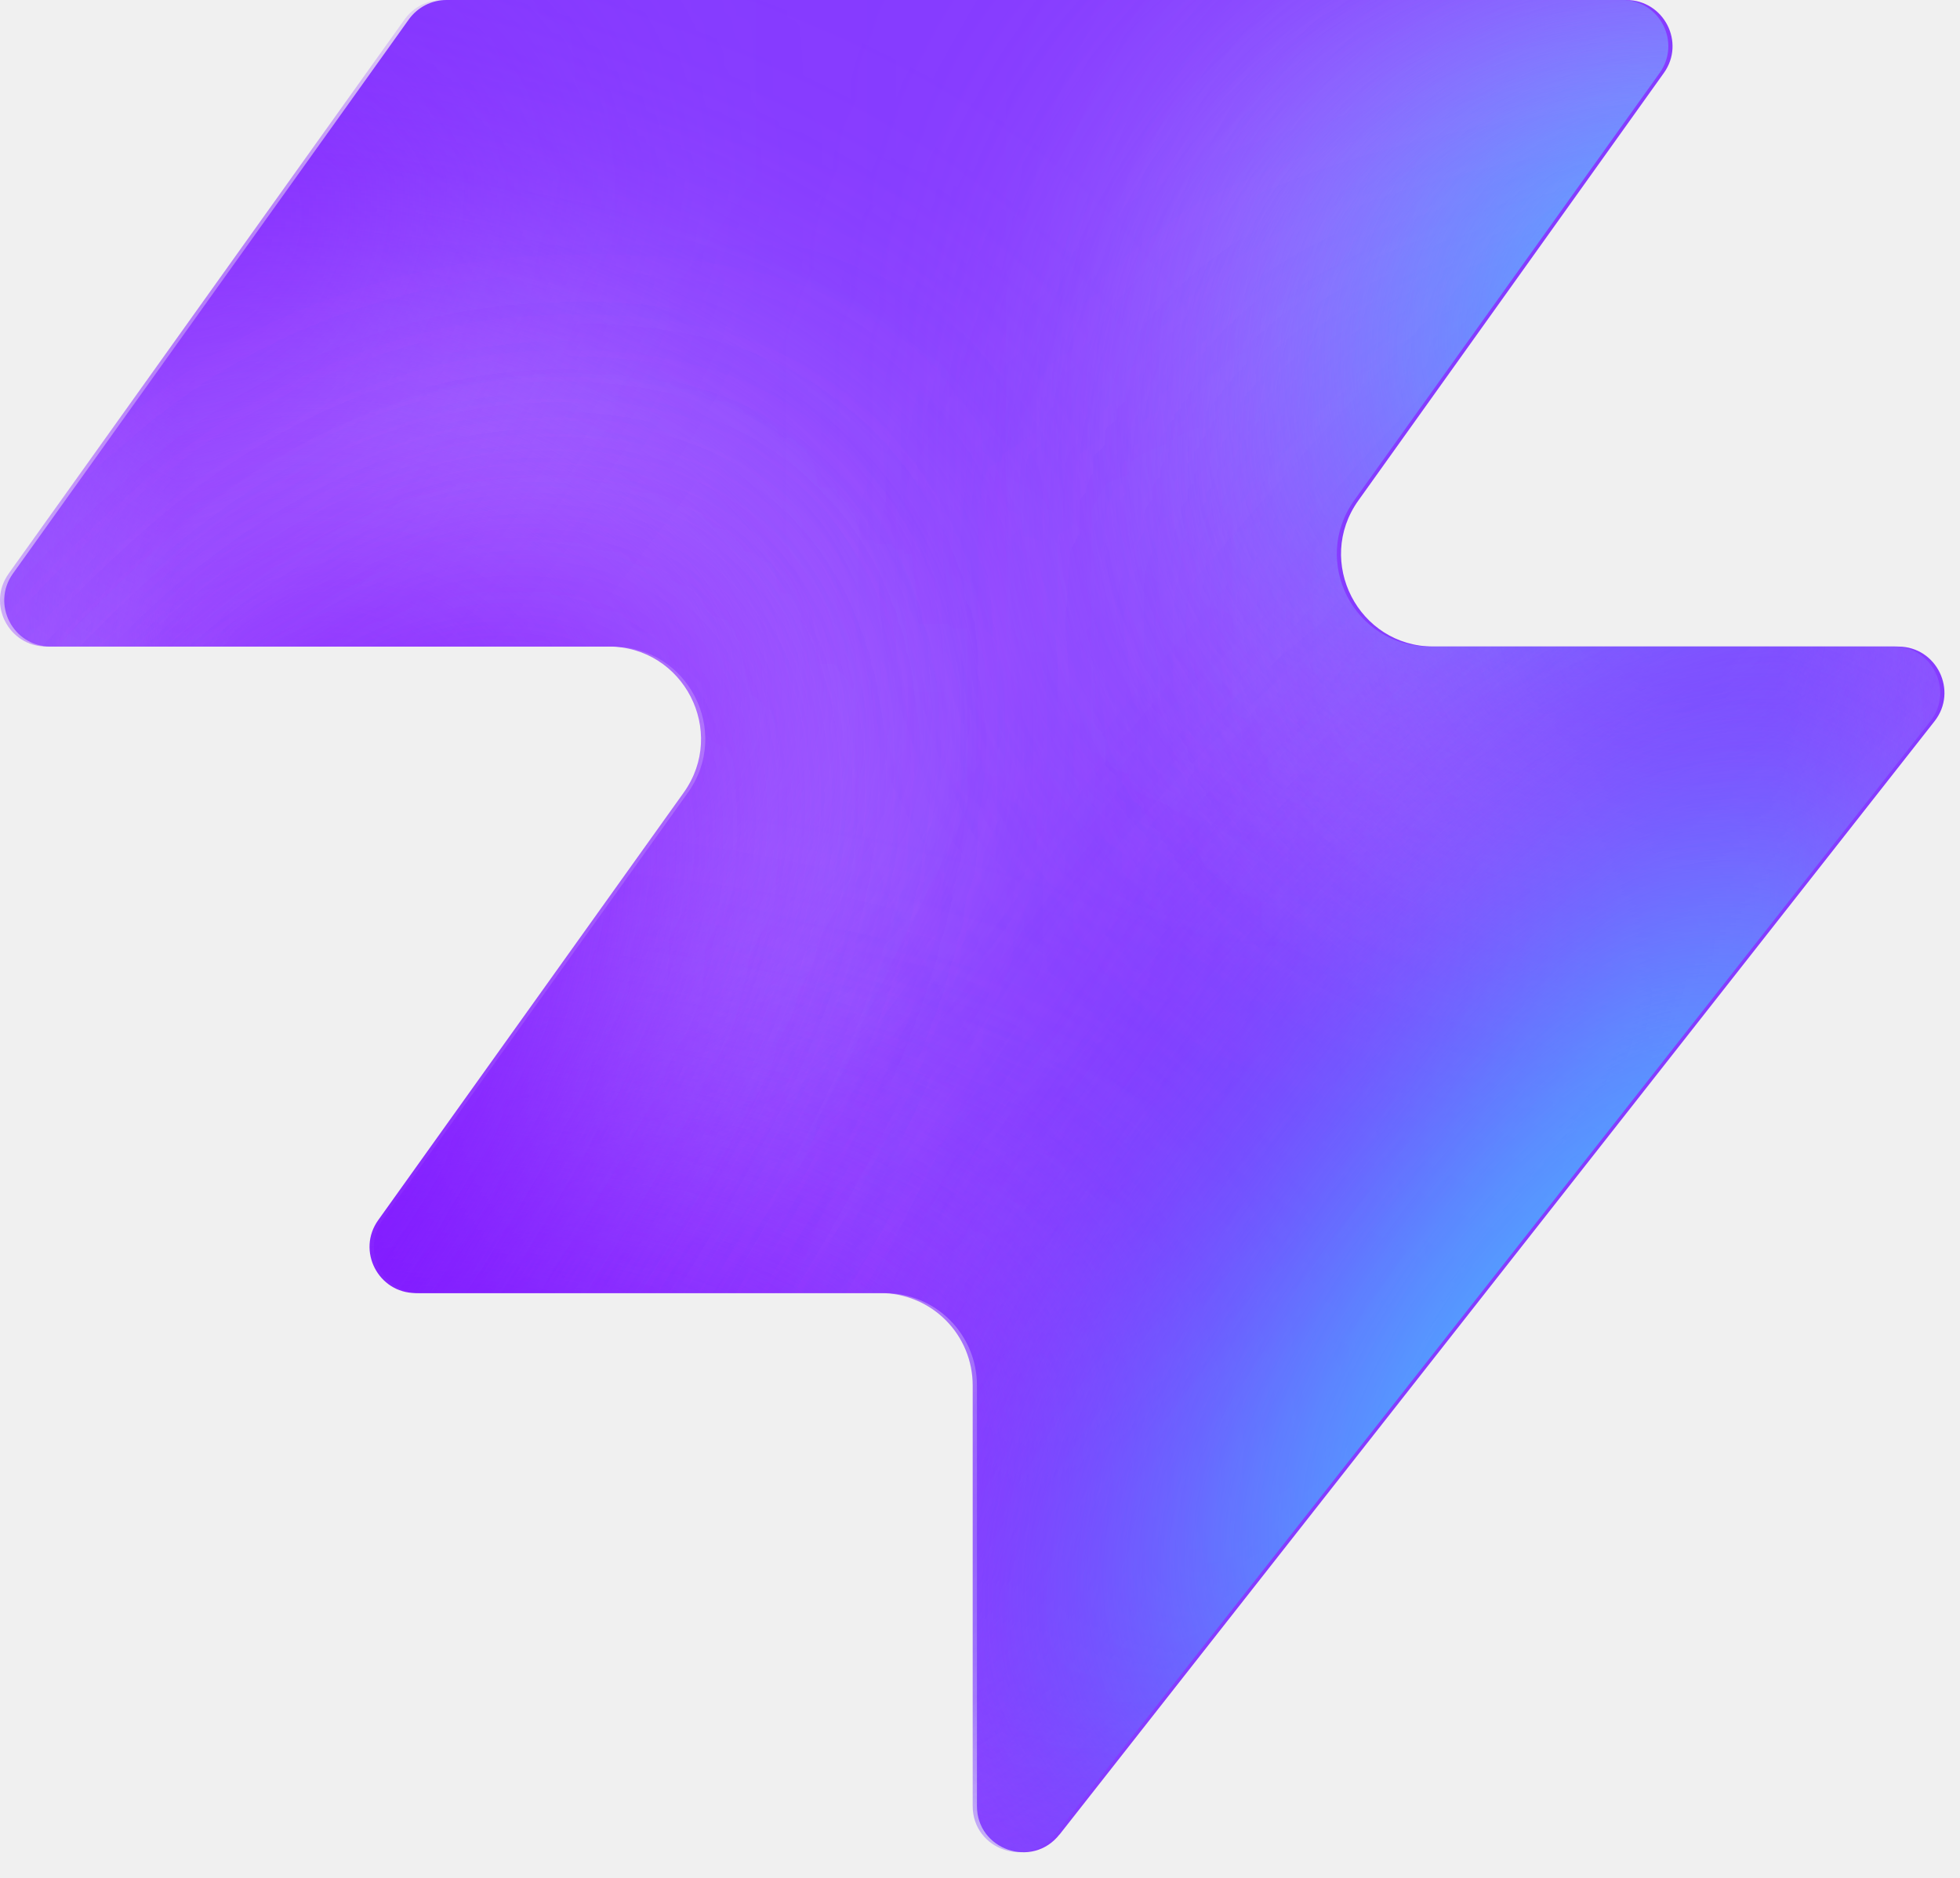
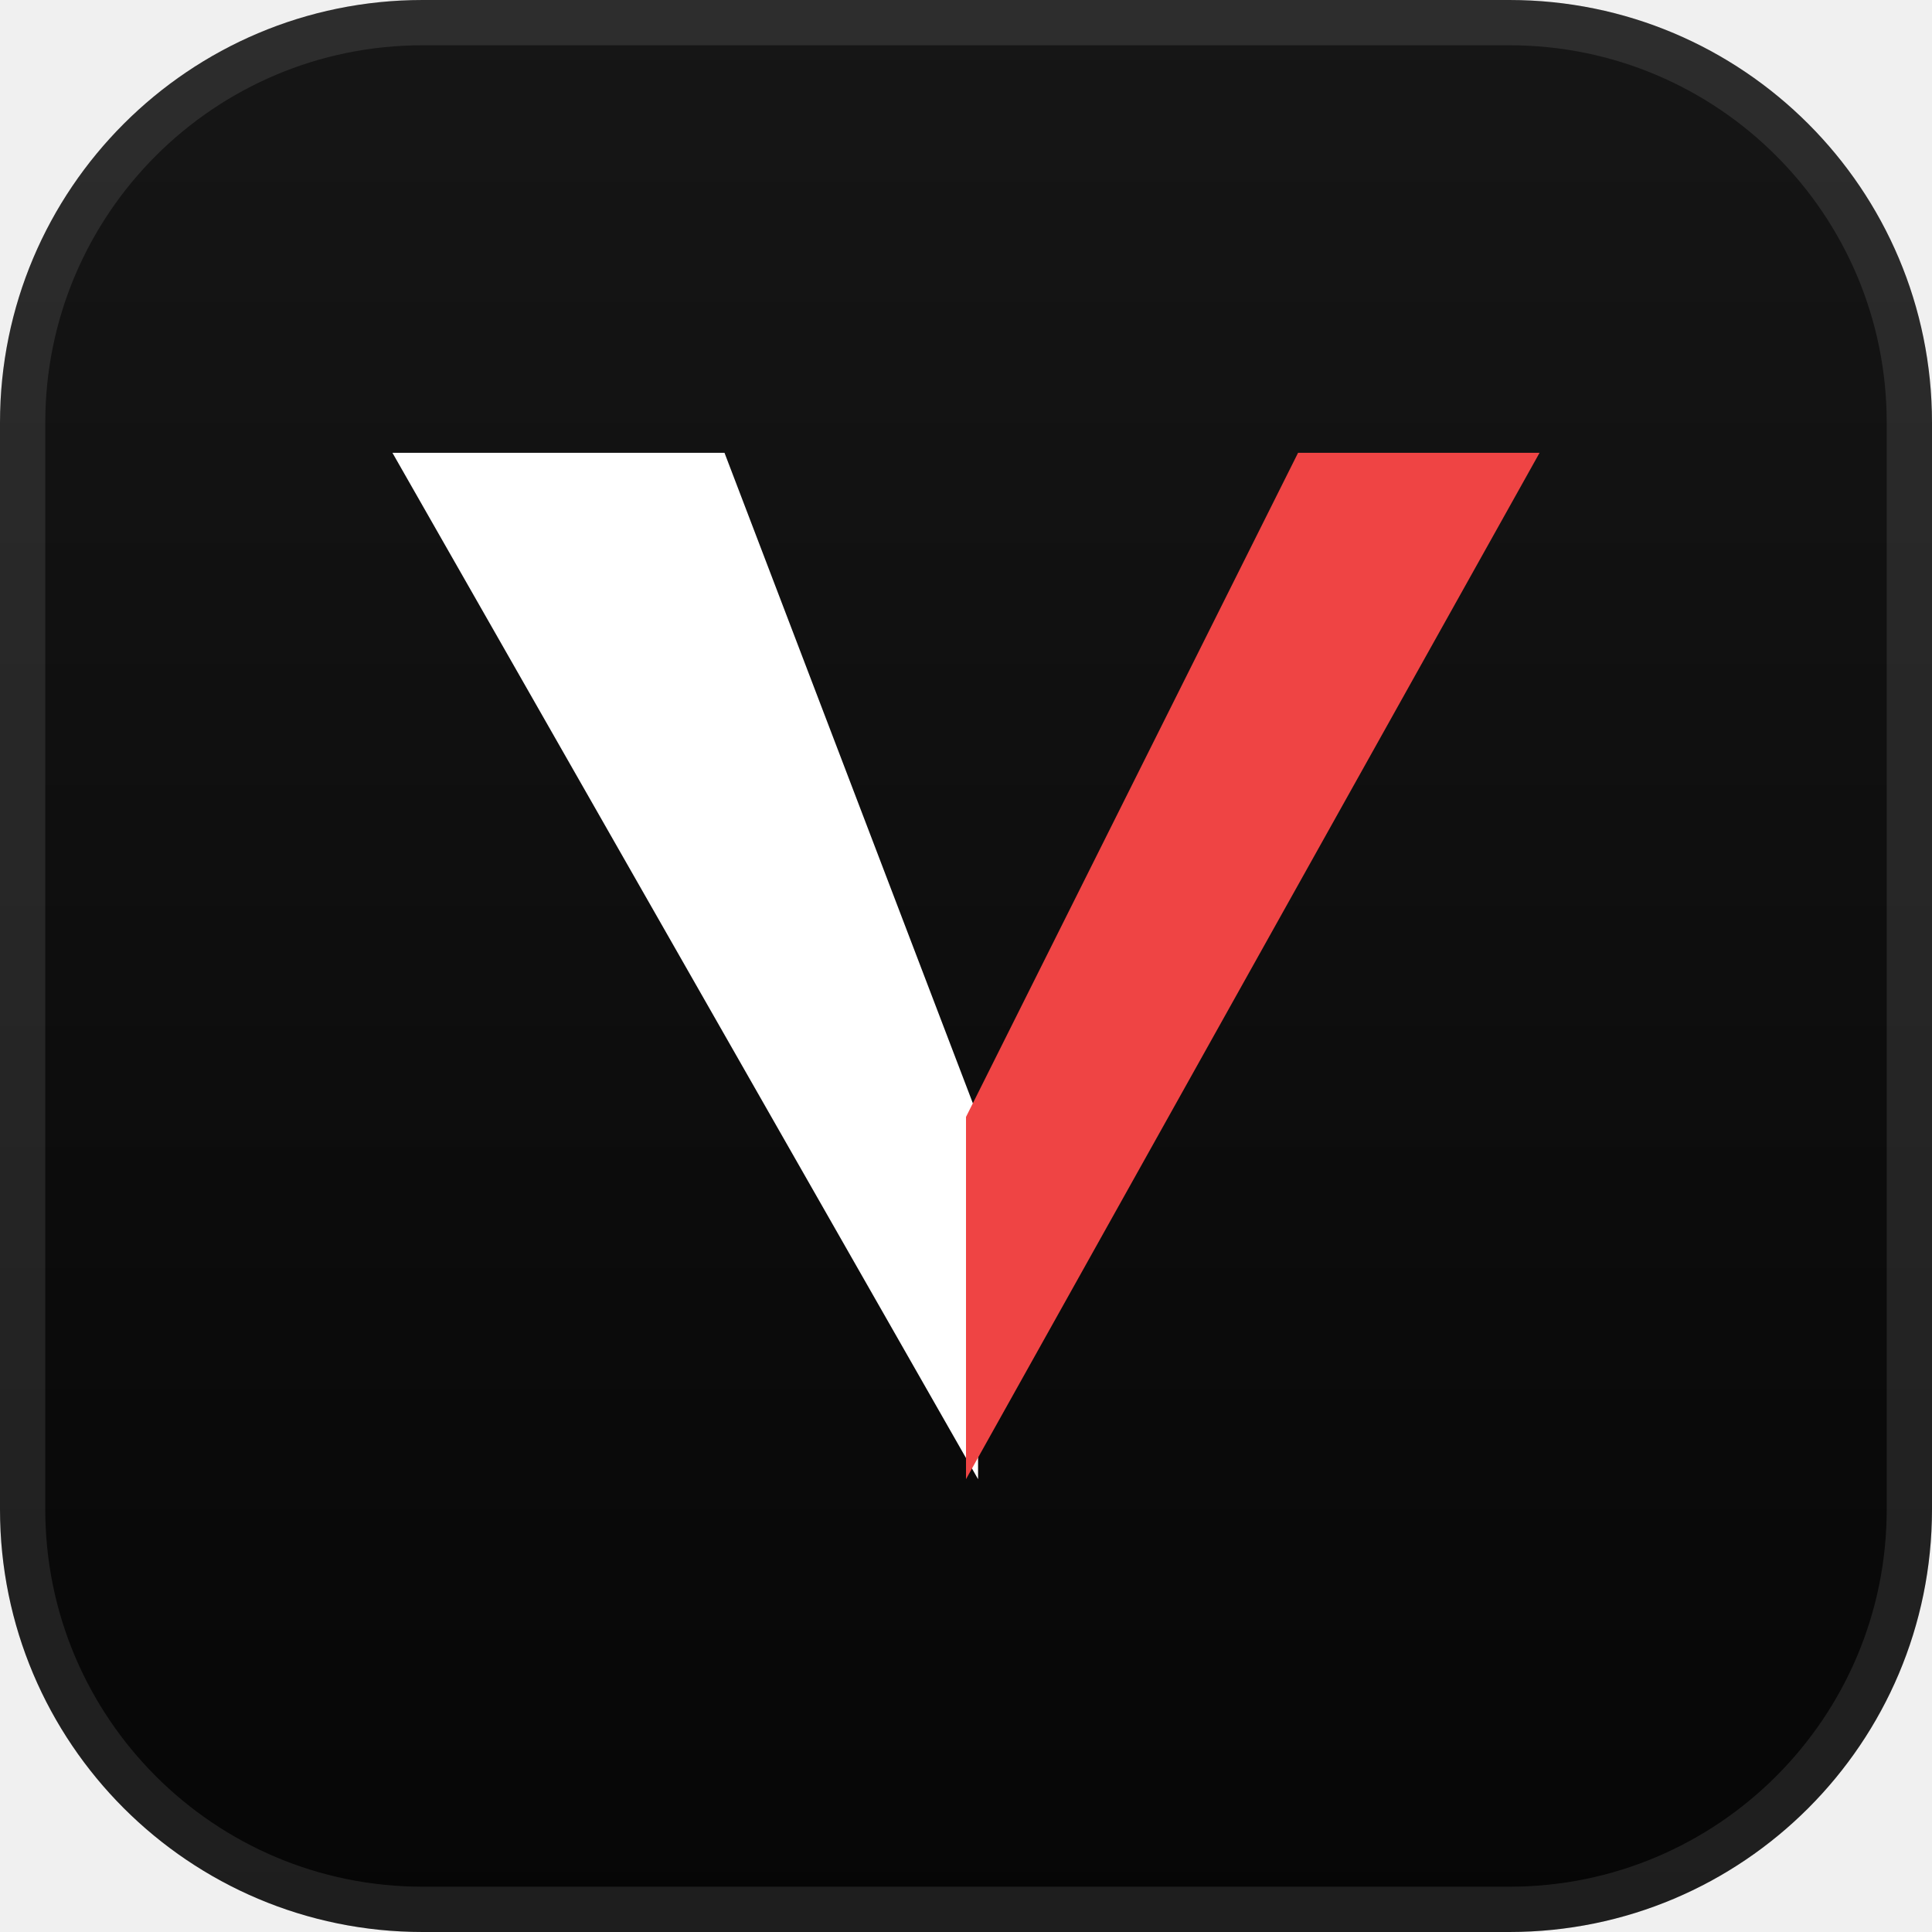
- <svg xmlns="http://www.w3.org/2000/svg" width="48" height="46" fill="none" viewBox="0 0 48 46">
-   <path fill="#863bff" d="M25.946 44.938c-.664.845-2.021.375-2.021-.698V33.937a2.26 2.26 0 0 0-2.262-2.262H10.287c-.92 0-1.456-1.04-.92-1.788l7.48-10.471c1.07-1.497 0-3.578-1.842-3.578H1.237c-.92 0-1.456-1.04-.92-1.788L10.013.474c.214-.297.556-.474.92-.474h28.894c.92 0 1.456 1.04.92 1.788l-7.48 10.471c-1.07 1.498 0 3.579 1.842 3.579h11.377c.943 0 1.473 1.088.89 1.83L25.947 44.94z" style="fill:#863bff;fill:color(display-p3 .525 .23 1);fill-opacity:1" />
-   <mask id="a" width="48" height="46" x="0" y="0" maskUnits="userSpaceOnUse" style="mask-type:alpha">
-     <path fill="#000" d="M25.842 44.938c-.664.844-2.021.375-2.021-.698V33.937a2.26 2.26 0 0 0-2.262-2.262H10.183c-.92 0-1.456-1.04-.92-1.788l7.48-10.471c1.07-1.498 0-3.579-1.842-3.579H1.133c-.92 0-1.456-1.04-.92-1.787L9.91.473c.214-.297.556-.474.92-.474h28.894c.92 0 1.456 1.04.92 1.788l-7.48 10.471c-1.07 1.498 0 3.578 1.842 3.578h11.377c.943 0 1.473 1.088.89 1.832L25.843 44.94z" style="fill:#000;fill-opacity:1" />
-   </mask>
-   <g mask="url(#a)">
-     <g filter="url(#b)">
-       <ellipse cx="5.508" cy="14.704" fill="#ede6ff" rx="5.508" ry="14.704" style="fill:#ede6ff;fill:color(display-p3 .927 .903 1);fill-opacity:1" transform="matrix(.00324 1 1 -.00324 -4.47 31.516)" />
-     </g>
-     <g filter="url(#c)">
-       <ellipse cx="10.399" cy="29.851" fill="#ede6ff" rx="10.399" ry="29.851" style="fill:#ede6ff;fill:color(display-p3 .927 .903 1);fill-opacity:1" transform="matrix(.00324 1 1 -.00324 -39.328 7.883)" />
-     </g>
-     <g filter="url(#d)">
-       <ellipse cx="5.508" cy="30.487" fill="#7e14ff" rx="5.508" ry="30.487" style="fill:#7e14ff;fill:color(display-p3 .492 .077 1);fill-opacity:1" transform="rotate(89.814 -25.913 -14.639)scale(1 -1)" />
-     </g>
-     <g filter="url(#e)">
-       <ellipse cx="5.508" cy="30.599" fill="#7e14ff" rx="5.508" ry="30.599" style="fill:#7e14ff;fill:color(display-p3 .492 .077 1);fill-opacity:1" transform="rotate(89.814 -32.644 -3.334)scale(1 -1)" />
-     </g>
-     <g filter="url(#f)">
-       <ellipse cx="5.508" cy="30.599" fill="#7e14ff" rx="5.508" ry="30.599" style="fill:#7e14ff;fill:color(display-p3 .492 .077 1);fill-opacity:1" transform="matrix(.00324 1 1 -.00324 -34.34 30.47)" />
-     </g>
-     <g filter="url(#g)">
-       <ellipse cx="14.072" cy="22.078" fill="#ede6ff" rx="14.072" ry="22.078" style="fill:#ede6ff;fill:color(display-p3 .927 .903 1);fill-opacity:1" transform="rotate(93.35 24.506 48.493)scale(-1 1)" />
-     </g>
-     <g filter="url(#h)">
-       <ellipse cx="3.47" cy="21.501" fill="#7e14ff" rx="3.47" ry="21.501" style="fill:#7e14ff;fill:color(display-p3 .492 .077 1);fill-opacity:1" transform="rotate(89.009 28.708 47.59)scale(-1 1)" />
-     </g>
-     <g filter="url(#i)">
-       <ellipse cx="3.47" cy="21.501" fill="#7e14ff" rx="3.47" ry="21.501" style="fill:#7e14ff;fill:color(display-p3 .492 .077 1);fill-opacity:1" transform="rotate(89.009 28.708 47.59)scale(-1 1)" />
-     </g>
-     <g filter="url(#j)">
-       <ellipse cx=".387" cy="8.972" fill="#7e14ff" rx="4.407" ry="29.108" style="fill:#7e14ff;fill:color(display-p3 .492 .077 1);fill-opacity:1" transform="rotate(39.51 .387 8.972)" />
-     </g>
-     <g filter="url(#k)">
-       <ellipse cx="47.523" cy="-6.092" fill="#7e14ff" rx="4.407" ry="29.108" style="fill:#7e14ff;fill:color(display-p3 .492 .077 1);fill-opacity:1" transform="rotate(37.892 47.523 -6.092)" />
-     </g>
-     <g filter="url(#l)">
-       <ellipse cx="41.412" cy="6.333" fill="#47bfff" rx="5.971" ry="9.665" style="fill:#47bfff;fill:color(display-p3 .28 .748 1);fill-opacity:1" transform="rotate(37.892 41.412 6.333)" />
-     </g>
-     <g filter="url(#m)">
-       <ellipse cx="-1.879" cy="38.332" fill="#7e14ff" rx="4.407" ry="29.108" style="fill:#7e14ff;fill:color(display-p3 .492 .077 1);fill-opacity:1" transform="rotate(37.892 -1.88 38.332)" />
-     </g>
-     <g filter="url(#n)">
-       <ellipse cx="-1.879" cy="38.332" fill="#7e14ff" rx="4.407" ry="29.108" style="fill:#7e14ff;fill:color(display-p3 .492 .077 1);fill-opacity:1" transform="rotate(37.892 -1.88 38.332)" />
-     </g>
-     <g filter="url(#o)">
-       <ellipse cx="35.651" cy="29.907" fill="#7e14ff" rx="4.407" ry="29.108" style="fill:#7e14ff;fill:color(display-p3 .492 .077 1);fill-opacity:1" transform="rotate(37.892 35.651 29.907)" />
-     </g>
-     <g filter="url(#p)">
-       <ellipse cx="38.418" cy="32.4" fill="#47bfff" rx="5.971" ry="15.297" style="fill:#47bfff;fill:color(display-p3 .28 .748 1);fill-opacity:1" transform="rotate(37.892 38.418 32.4)" />
-     </g>
-   </g>
+ <svg xmlns="http://www.w3.org/2000/svg" viewBox="0 0 64 64" width="64" height="64" role="img" aria-label="Vann monogram">
  <defs>
-     <filter id="b" width="60.045" height="41.654" x="-19.77" y="16.149" color-interpolation-filters="sRGB" filterUnits="userSpaceOnUse">
-       <feFlood flood-opacity="0" result="BackgroundImageFix" />
-       <feBlend in="SourceGraphic" in2="BackgroundImageFix" result="shape" />
-       <feGaussianBlur result="effect1_foregroundBlur_2002_17158" stdDeviation="7.659" />
-     </filter>
-     <filter id="c" width="90.34" height="51.437" x="-54.613" y="-7.533" color-interpolation-filters="sRGB" filterUnits="userSpaceOnUse">
-       <feFlood flood-opacity="0" result="BackgroundImageFix" />
-       <feBlend in="SourceGraphic" in2="BackgroundImageFix" result="shape" />
-       <feGaussianBlur result="effect1_foregroundBlur_2002_17158" stdDeviation="7.659" />
-     </filter>
-     <filter id="d" width="79.355" height="29.4" x="-49.64" y="2.03" color-interpolation-filters="sRGB" filterUnits="userSpaceOnUse">
-       <feFlood flood-opacity="0" result="BackgroundImageFix" />
-       <feBlend in="SourceGraphic" in2="BackgroundImageFix" result="shape" />
-       <feGaussianBlur result="effect1_foregroundBlur_2002_17158" stdDeviation="4.596" />
-     </filter>
-     <filter id="e" width="79.579" height="29.4" x="-45.045" y="20.029" color-interpolation-filters="sRGB" filterUnits="userSpaceOnUse">
-       <feFlood flood-opacity="0" result="BackgroundImageFix" />
-       <feBlend in="SourceGraphic" in2="BackgroundImageFix" result="shape" />
-       <feGaussianBlur result="effect1_foregroundBlur_2002_17158" stdDeviation="4.596" />
-     </filter>
-     <filter id="f" width="79.579" height="29.4" x="-43.513" y="21.178" color-interpolation-filters="sRGB" filterUnits="userSpaceOnUse">
-       <feFlood flood-opacity="0" result="BackgroundImageFix" />
-       <feBlend in="SourceGraphic" in2="BackgroundImageFix" result="shape" />
-       <feGaussianBlur result="effect1_foregroundBlur_2002_17158" stdDeviation="4.596" />
-     </filter>
-     <filter id="g" width="74.749" height="58.852" x="15.756" y="-17.901" color-interpolation-filters="sRGB" filterUnits="userSpaceOnUse">
-       <feFlood flood-opacity="0" result="BackgroundImageFix" />
-       <feBlend in="SourceGraphic" in2="BackgroundImageFix" result="shape" />
-       <feGaussianBlur result="effect1_foregroundBlur_2002_17158" stdDeviation="7.659" />
-     </filter>
-     <filter id="h" width="61.377" height="25.362" x="23.548" y="2.284" color-interpolation-filters="sRGB" filterUnits="userSpaceOnUse">
-       <feFlood flood-opacity="0" result="BackgroundImageFix" />
-       <feBlend in="SourceGraphic" in2="BackgroundImageFix" result="shape" />
-       <feGaussianBlur result="effect1_foregroundBlur_2002_17158" stdDeviation="4.596" />
-     </filter>
-     <filter id="i" width="61.377" height="25.362" x="23.548" y="2.284" color-interpolation-filters="sRGB" filterUnits="userSpaceOnUse">
-       <feFlood flood-opacity="0" result="BackgroundImageFix" />
-       <feBlend in="SourceGraphic" in2="BackgroundImageFix" result="shape" />
-       <feGaussianBlur result="effect1_foregroundBlur_2002_17158" stdDeviation="4.596" />
-     </filter>
-     <filter id="j" width="56.045" height="63.649" x="-27.636" y="-22.853" color-interpolation-filters="sRGB" filterUnits="userSpaceOnUse">
-       <feFlood flood-opacity="0" result="BackgroundImageFix" />
-       <feBlend in="SourceGraphic" in2="BackgroundImageFix" result="shape" />
-       <feGaussianBlur result="effect1_foregroundBlur_2002_17158" stdDeviation="4.596" />
-     </filter>
-     <filter id="k" width="54.814" height="64.646" x="20.116" y="-38.415" color-interpolation-filters="sRGB" filterUnits="userSpaceOnUse">
-       <feFlood flood-opacity="0" result="BackgroundImageFix" />
-       <feBlend in="SourceGraphic" in2="BackgroundImageFix" result="shape" />
-       <feGaussianBlur result="effect1_foregroundBlur_2002_17158" stdDeviation="4.596" />
-     </filter>
-     <filter id="l" width="33.541" height="35.313" x="24.641" y="-11.323" color-interpolation-filters="sRGB" filterUnits="userSpaceOnUse">
-       <feFlood flood-opacity="0" result="BackgroundImageFix" />
-       <feBlend in="SourceGraphic" in2="BackgroundImageFix" result="shape" />
-       <feGaussianBlur result="effect1_foregroundBlur_2002_17158" stdDeviation="4.596" />
-     </filter>
-     <filter id="m" width="54.814" height="64.646" x="-29.286" y="6.009" color-interpolation-filters="sRGB" filterUnits="userSpaceOnUse">
-       <feFlood flood-opacity="0" result="BackgroundImageFix" />
-       <feBlend in="SourceGraphic" in2="BackgroundImageFix" result="shape" />
-       <feGaussianBlur result="effect1_foregroundBlur_2002_17158" stdDeviation="4.596" />
-     </filter>
-     <filter id="n" width="54.814" height="64.646" x="-29.286" y="6.009" color-interpolation-filters="sRGB" filterUnits="userSpaceOnUse">
-       <feFlood flood-opacity="0" result="BackgroundImageFix" />
-       <feBlend in="SourceGraphic" in2="BackgroundImageFix" result="shape" />
-       <feGaussianBlur result="effect1_foregroundBlur_2002_17158" stdDeviation="4.596" />
-     </filter>
-     <filter id="o" width="54.814" height="64.646" x="8.244" y="-2.416" color-interpolation-filters="sRGB" filterUnits="userSpaceOnUse">
-       <feFlood flood-opacity="0" result="BackgroundImageFix" />
-       <feBlend in="SourceGraphic" in2="BackgroundImageFix" result="shape" />
-       <feGaussianBlur result="effect1_foregroundBlur_2002_17158" stdDeviation="4.596" />
-     </filter>
-     <filter id="p" width="39.409" height="43.623" x="18.713" y="10.588" color-interpolation-filters="sRGB" filterUnits="userSpaceOnUse">
-       <feFlood flood-opacity="0" result="BackgroundImageFix" />
-       <feBlend in="SourceGraphic" in2="BackgroundImageFix" result="shape" />
-       <feGaussianBlur result="effect1_foregroundBlur_2002_17158" stdDeviation="4.596" />
-     </filter>
+     <linearGradient id="plate" x1="32" y1="0" x2="32" y2="64" gradientUnits="userSpaceOnUse">
+       <stop offset="0" stop-color="#161616" />
+       <stop offset="1" stop-color="#060606" />
+     </linearGradient>
  </defs>
+   <rect width="64" height="64" rx="14" fill="url(#plate)" />
+   <rect x="0.75" y="0.75" width="62.5" height="62.5" rx="13.25" fill="none" stroke="#ffffff" stroke-opacity="0.1" stroke-width="1.5" />
+   <path d="M13 15 L24 15 L32.4 37 L32.4 49 Z" fill="#ffffff" />
+   <path d="M51 15 L43 15 L32 37 L32 49 Z" fill="#ef4444" />
</svg>
